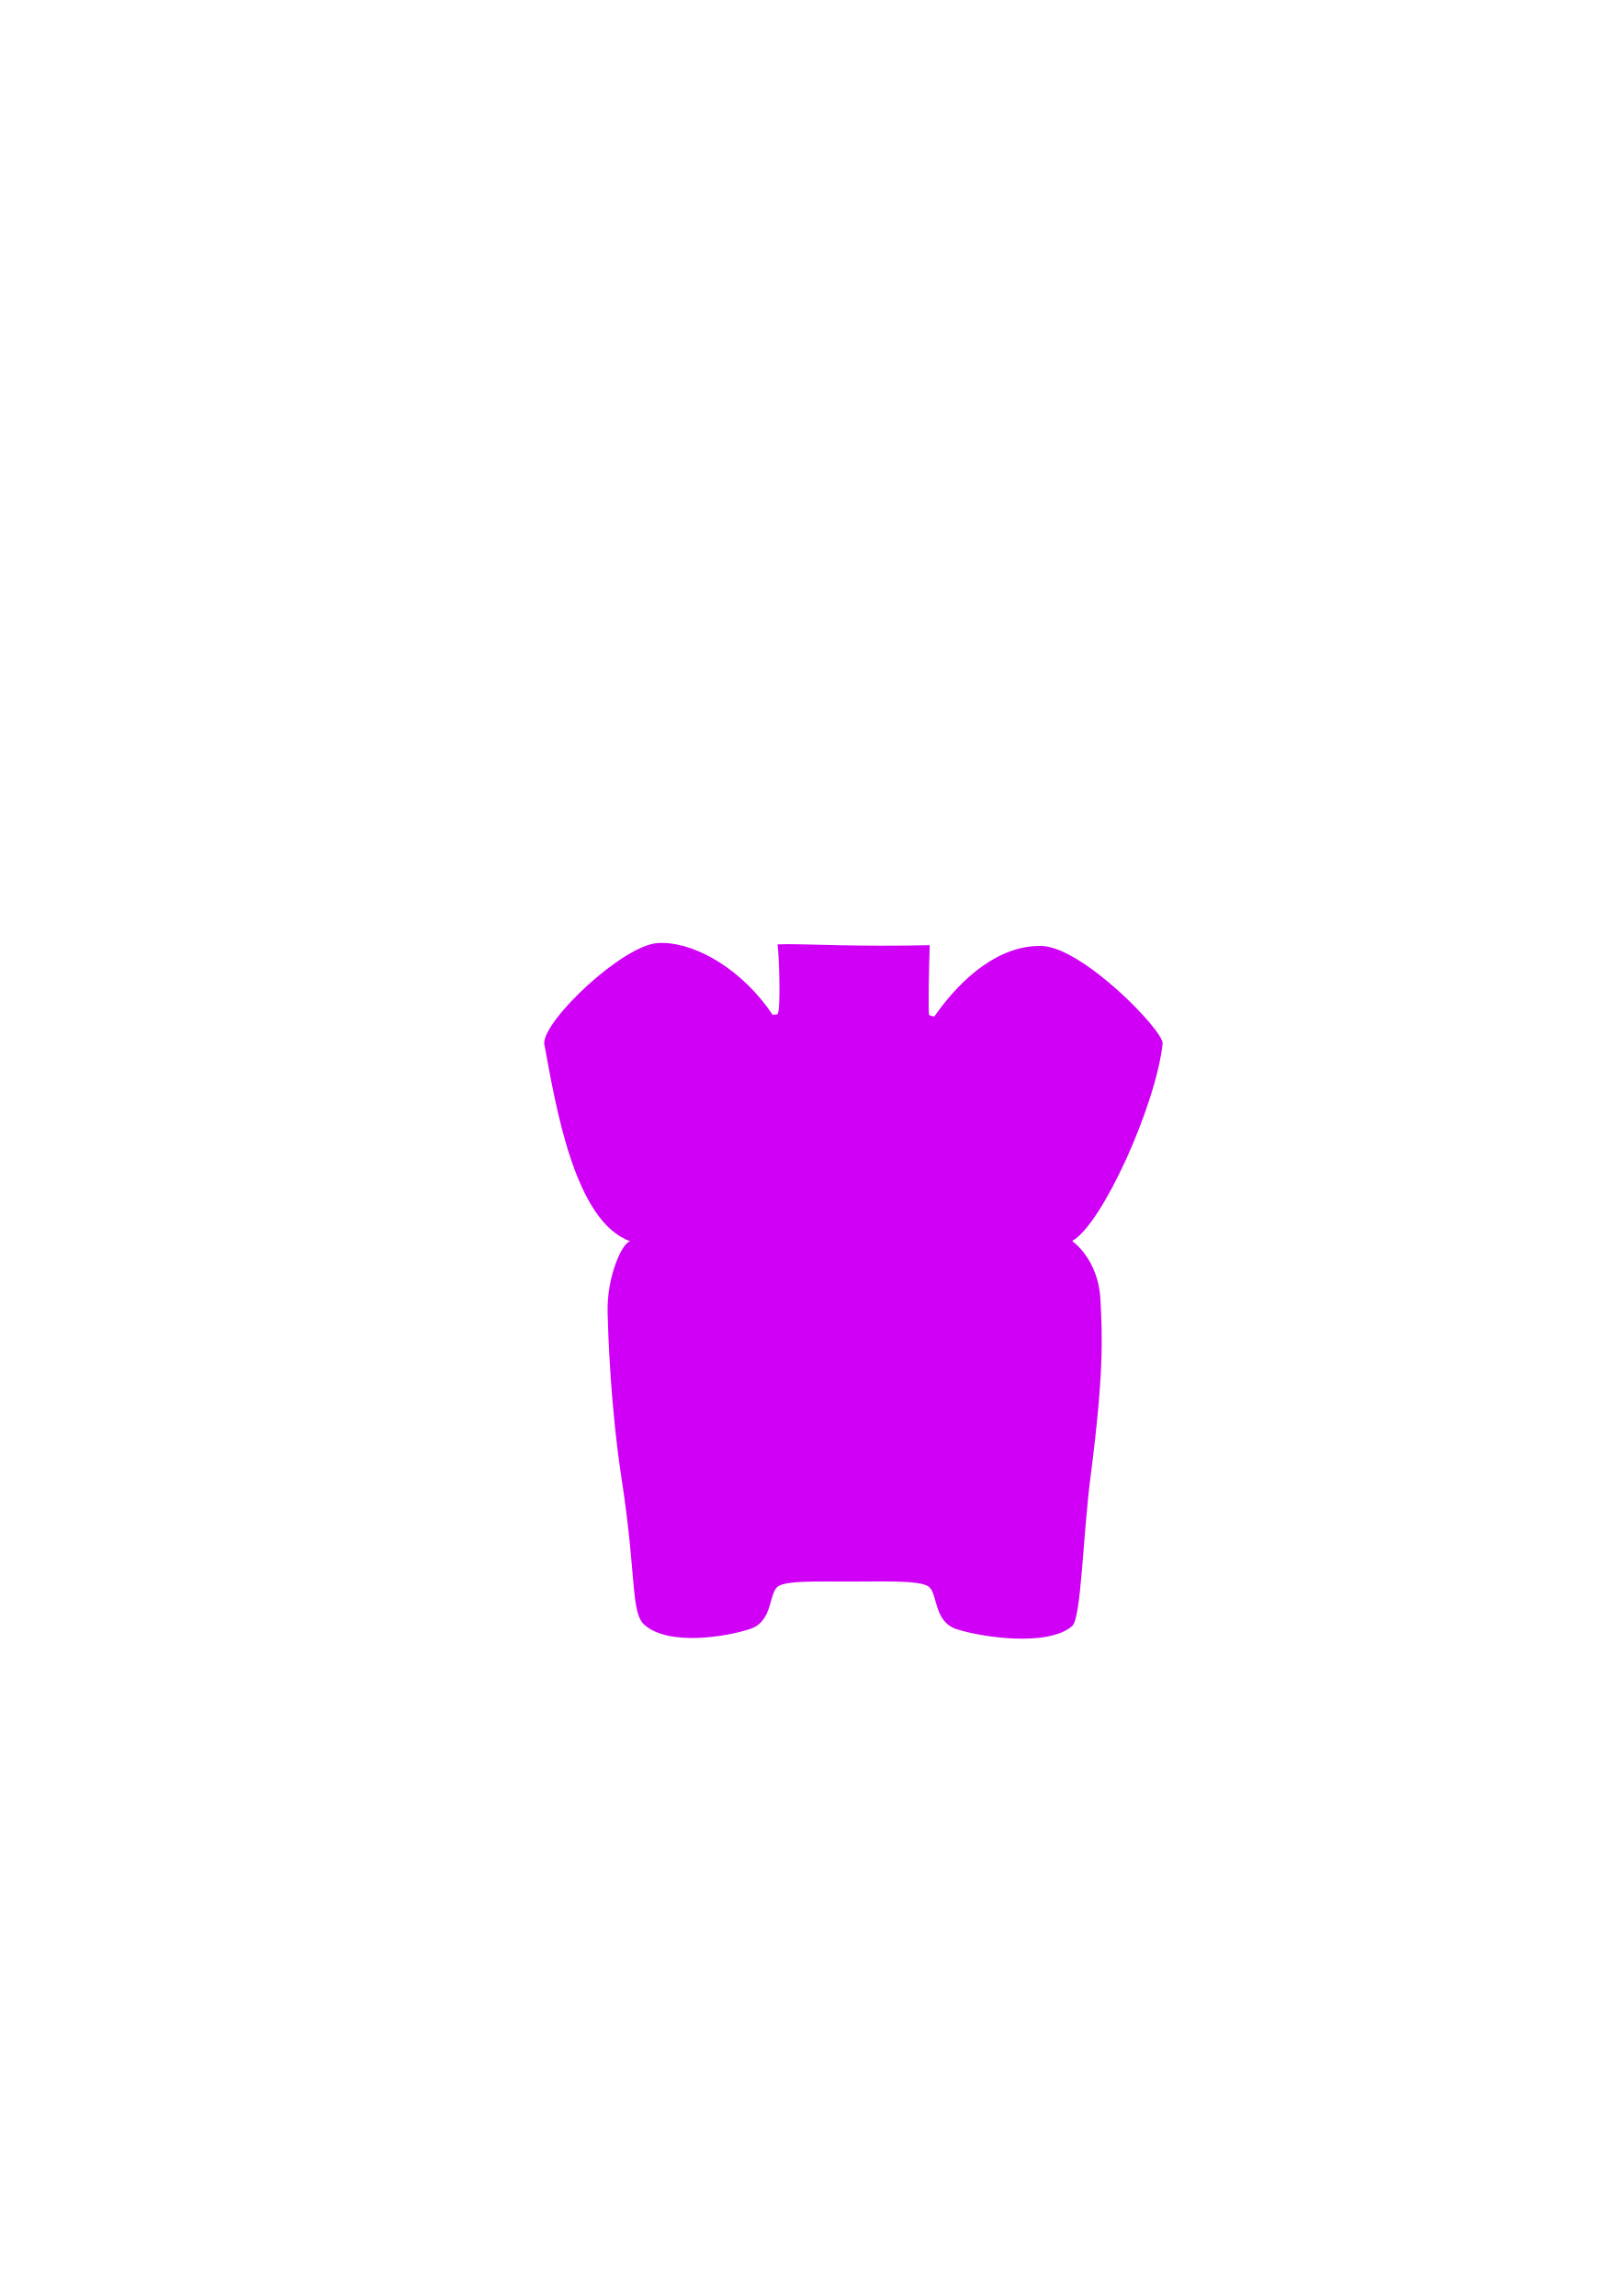
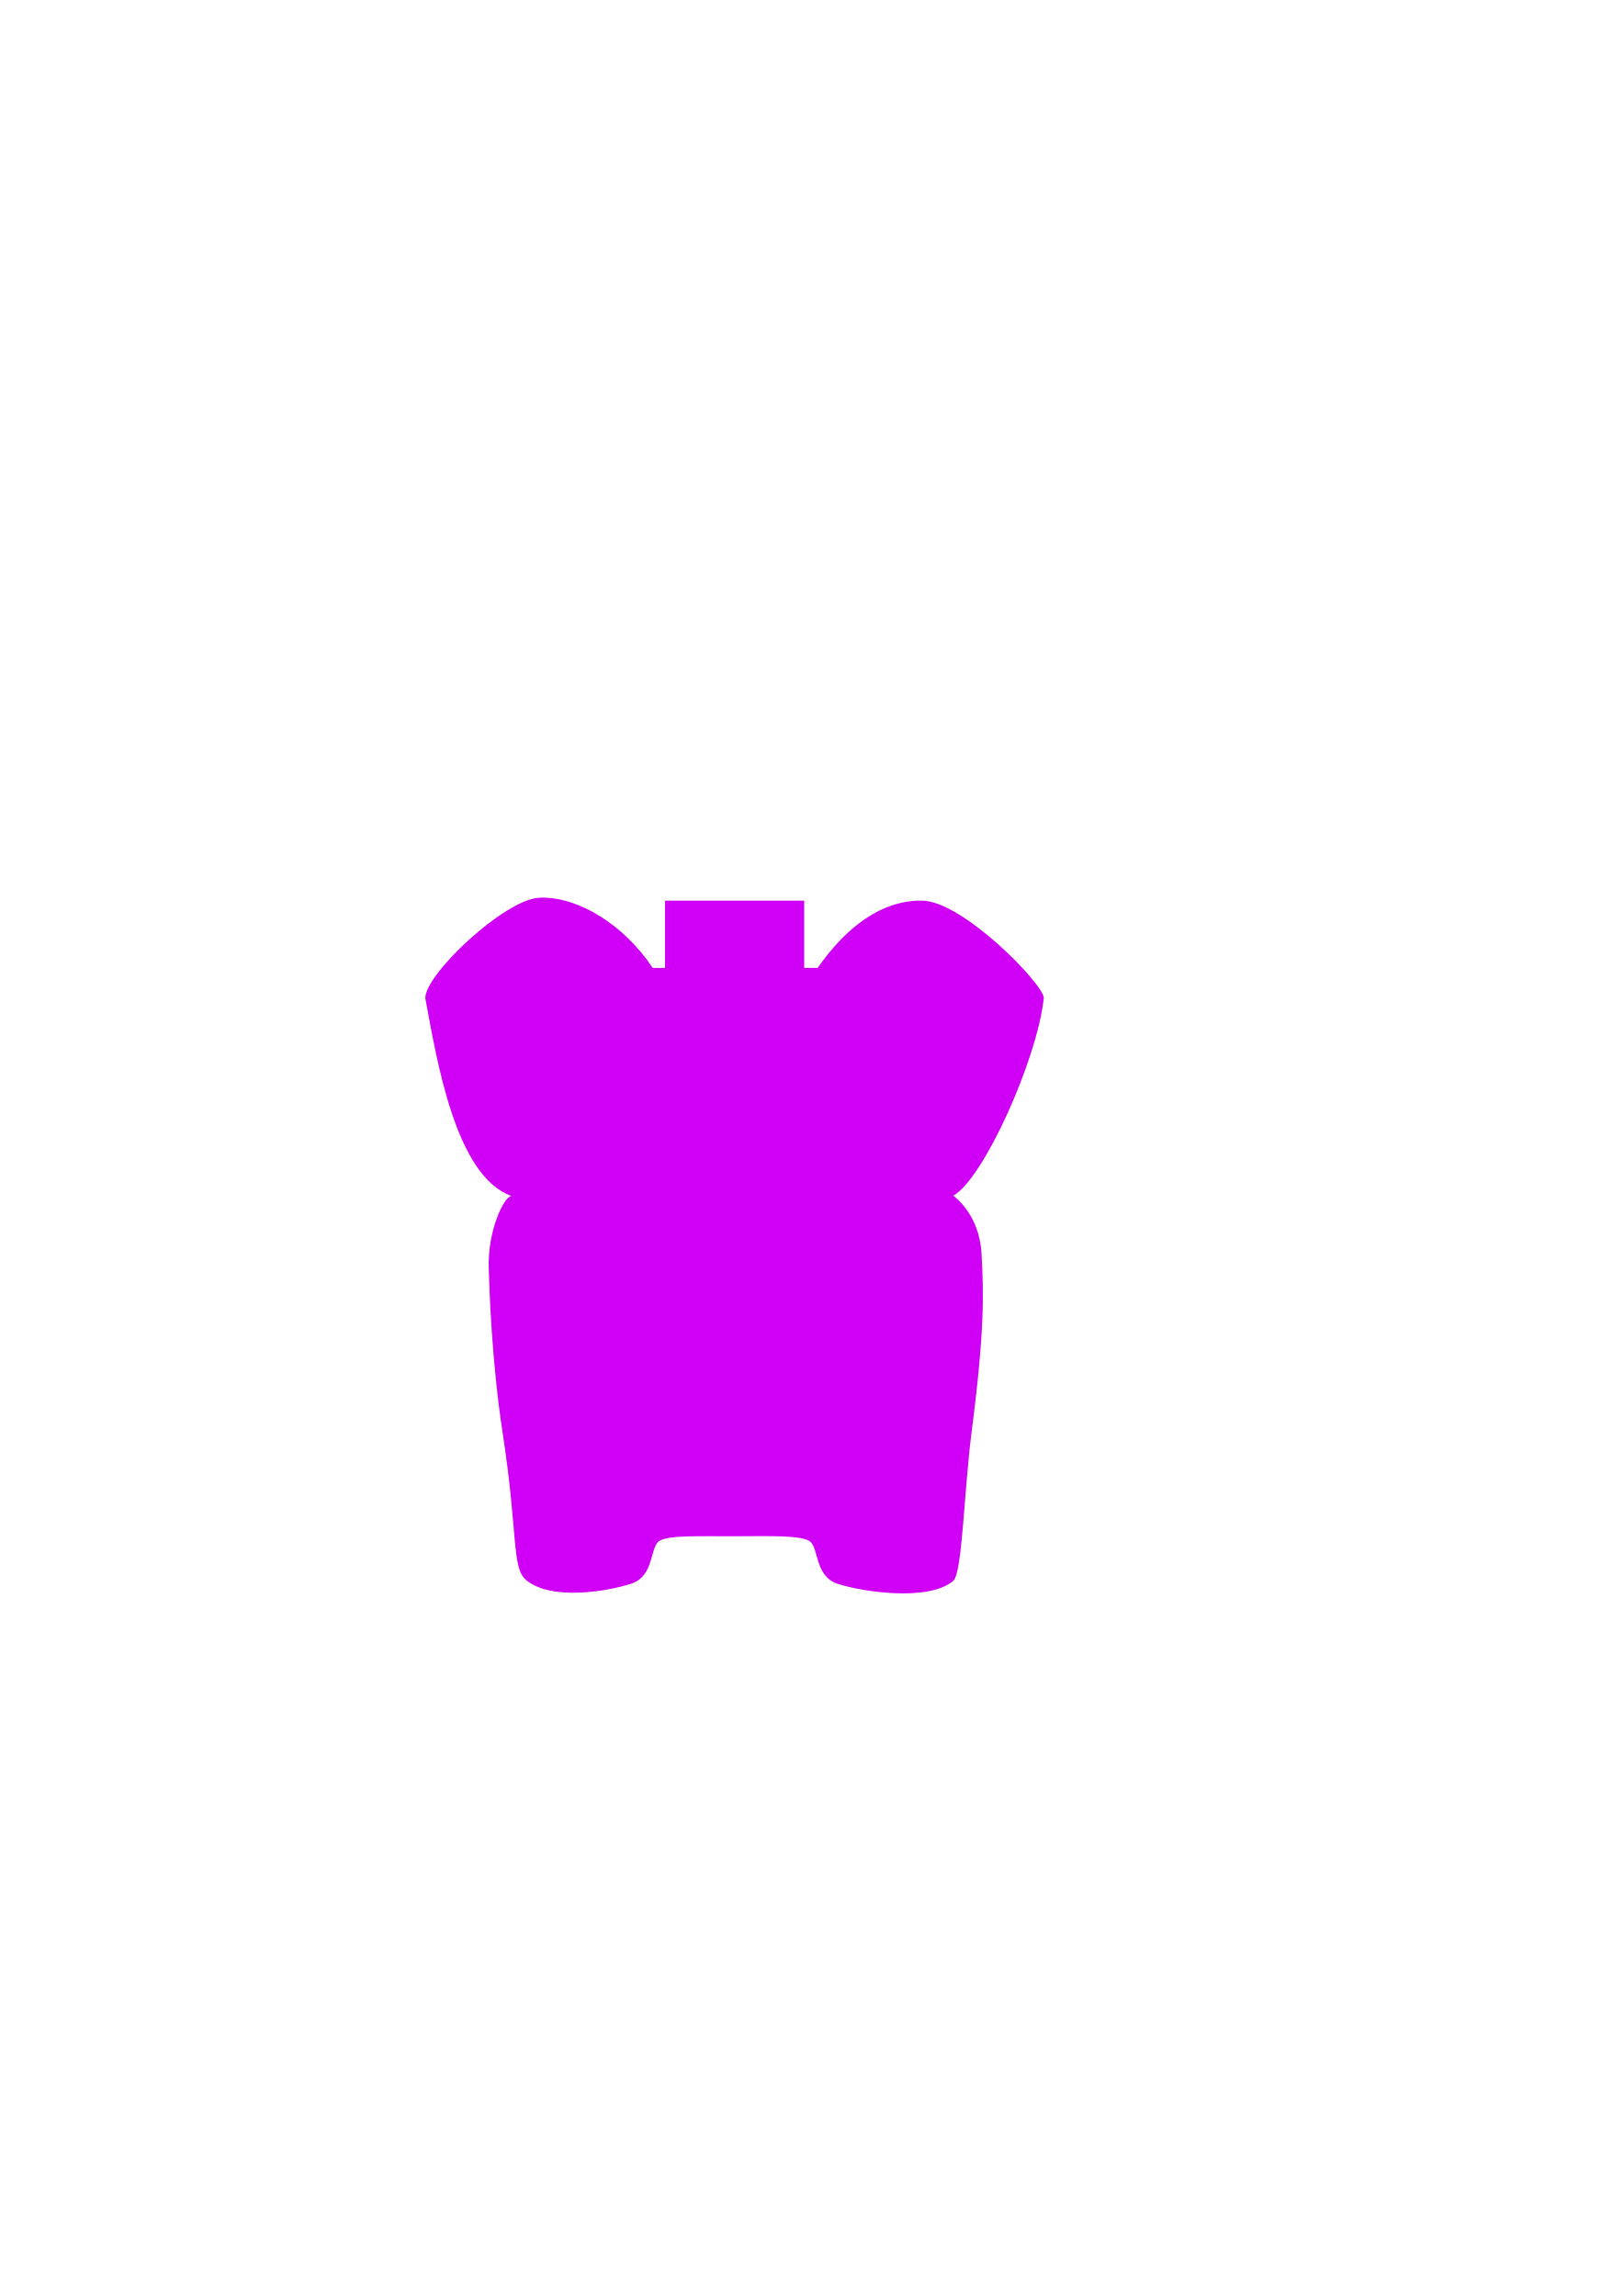
<svg xmlns="http://www.w3.org/2000/svg" width="210mm" height="297mm" viewBox="0 0 210 297" version="1.1" id="svg2340">
  <defs id="defs2337" />
  <g id="layer1">
-     <path id="path1064" style="fill:#d000f7;fill-opacity:1;stroke:none;stroke-width:0.231px;stroke-linecap:butt;stroke-linejoin:miter;stroke-opacity:1" d="m 85.904,121.978 c -0.297,-0.01 -0.587,-0.005 -0.869,0.015 -4.519,0.323 -14.657,9.877 -14.656,12.972 1.505,8.124 3.921,23.04 11.142,25.604 -0.969,0.063 -3.07,4.442 -2.937,9.266 0.07,2.542 0.352,11.994 1.826,21.568 1.941,12.609 1.145,17.228 2.956,18.798 3.185,2.762 10.596,1.53 13.659,0.511 3.062,-1.019 2.34,-4.856 3.708,-5.571 1.323,-0.692 4.685,-0.548 9.55,-0.559 4.864,-0.011 8.337,-0.134 9.697,0.576 1.368,0.715 0.646,4.552 3.708,5.571 3.062,1.019 11.796,2.37 14.982,-0.392 1.174,-1.018 1.379,-11.605 2.378,-19.34 1.709,-13.245 1.542,-17.947 1.273,-22.944 -0.281,-5.224 -3.656,-7.521 -3.656,-7.521 3.935,-2.194 10.863,-17.661 11.707,-25.567 0.017,-1.748 -10.44,-12.525 -15.716,-12.604 -5.263,-0.079 -10.112,3.827 -13.815,9.124 -0.376,-0.048 -0.624,-0.113 -0.668,-0.2 -0.152,-0.301 -0.01,-6.836 0.078,-9.02 -9.048,0.209 -15.454,-0.141 -18.565,-0.131 -0.444,0.001 -0.822,0.01 -1.13,0.028 0.194,0.938 0.465,8.729 -0.008,9.019 -0.073,0.045 -0.31,0.076 -0.611,0.101 -3.83,-5.734 -9.645,-9.155 -14.031,-9.303 z" />
+     <path id="path1064" style="fill:#d000f7;fill-opacity:1;stroke:none;stroke-width:0.231px;stroke-linecap:butt;stroke-linejoin:miter;stroke-opacity:1" d="m 70.53,116.117 c -0.297,-0.01 -0.587,-0.005 -0.869,0.015 -4.519,0.323 -14.657,9.877 -14.656,12.972 1.505,8.124 3.921,23.04 11.142,25.604 -0.969,0.063 -3.07,4.442 -2.937,9.266 0.07,2.542 0.352,11.994 1.826,21.568 1.941,12.609 1.145,17.228 2.956,18.798 3.185,2.762 10.596,1.53 13.659,0.511 3.062,-1.019 2.34,-4.856 3.708,-5.571 1.323,-0.692 4.685,-0.548 9.55,-0.559 4.864,-0.011 8.337,-0.134 9.697,0.576 1.368,0.715 0.646,4.552 3.708,5.571 3.062,1.019 11.796,2.37 14.982,-0.392 1.174,-1.018 1.379,-11.605 2.378,-19.34 1.709,-13.245 1.542,-17.947 1.273,-22.944 -0.281,-5.224 -3.656,-7.521 -3.656,-7.521 3.935,-2.194 10.863,-17.661 11.707,-25.567 0.017,-1.748 -10.44,-12.525 -15.716,-12.604 -5.263,-0.079 -9.827,3.407 -13.529,8.703 -0.383,4.7e-4 -1.745,-7e-5 -1.745,-7e-5 v -8.7 l -18,3.1e-4 v 8.7 c 0,0 -1.296,8.5e-4 -1.593,8.5e-4 -3.83,-5.734 -9.497,-8.939 -13.882,-9.087 z" />
  </g>
</svg>
